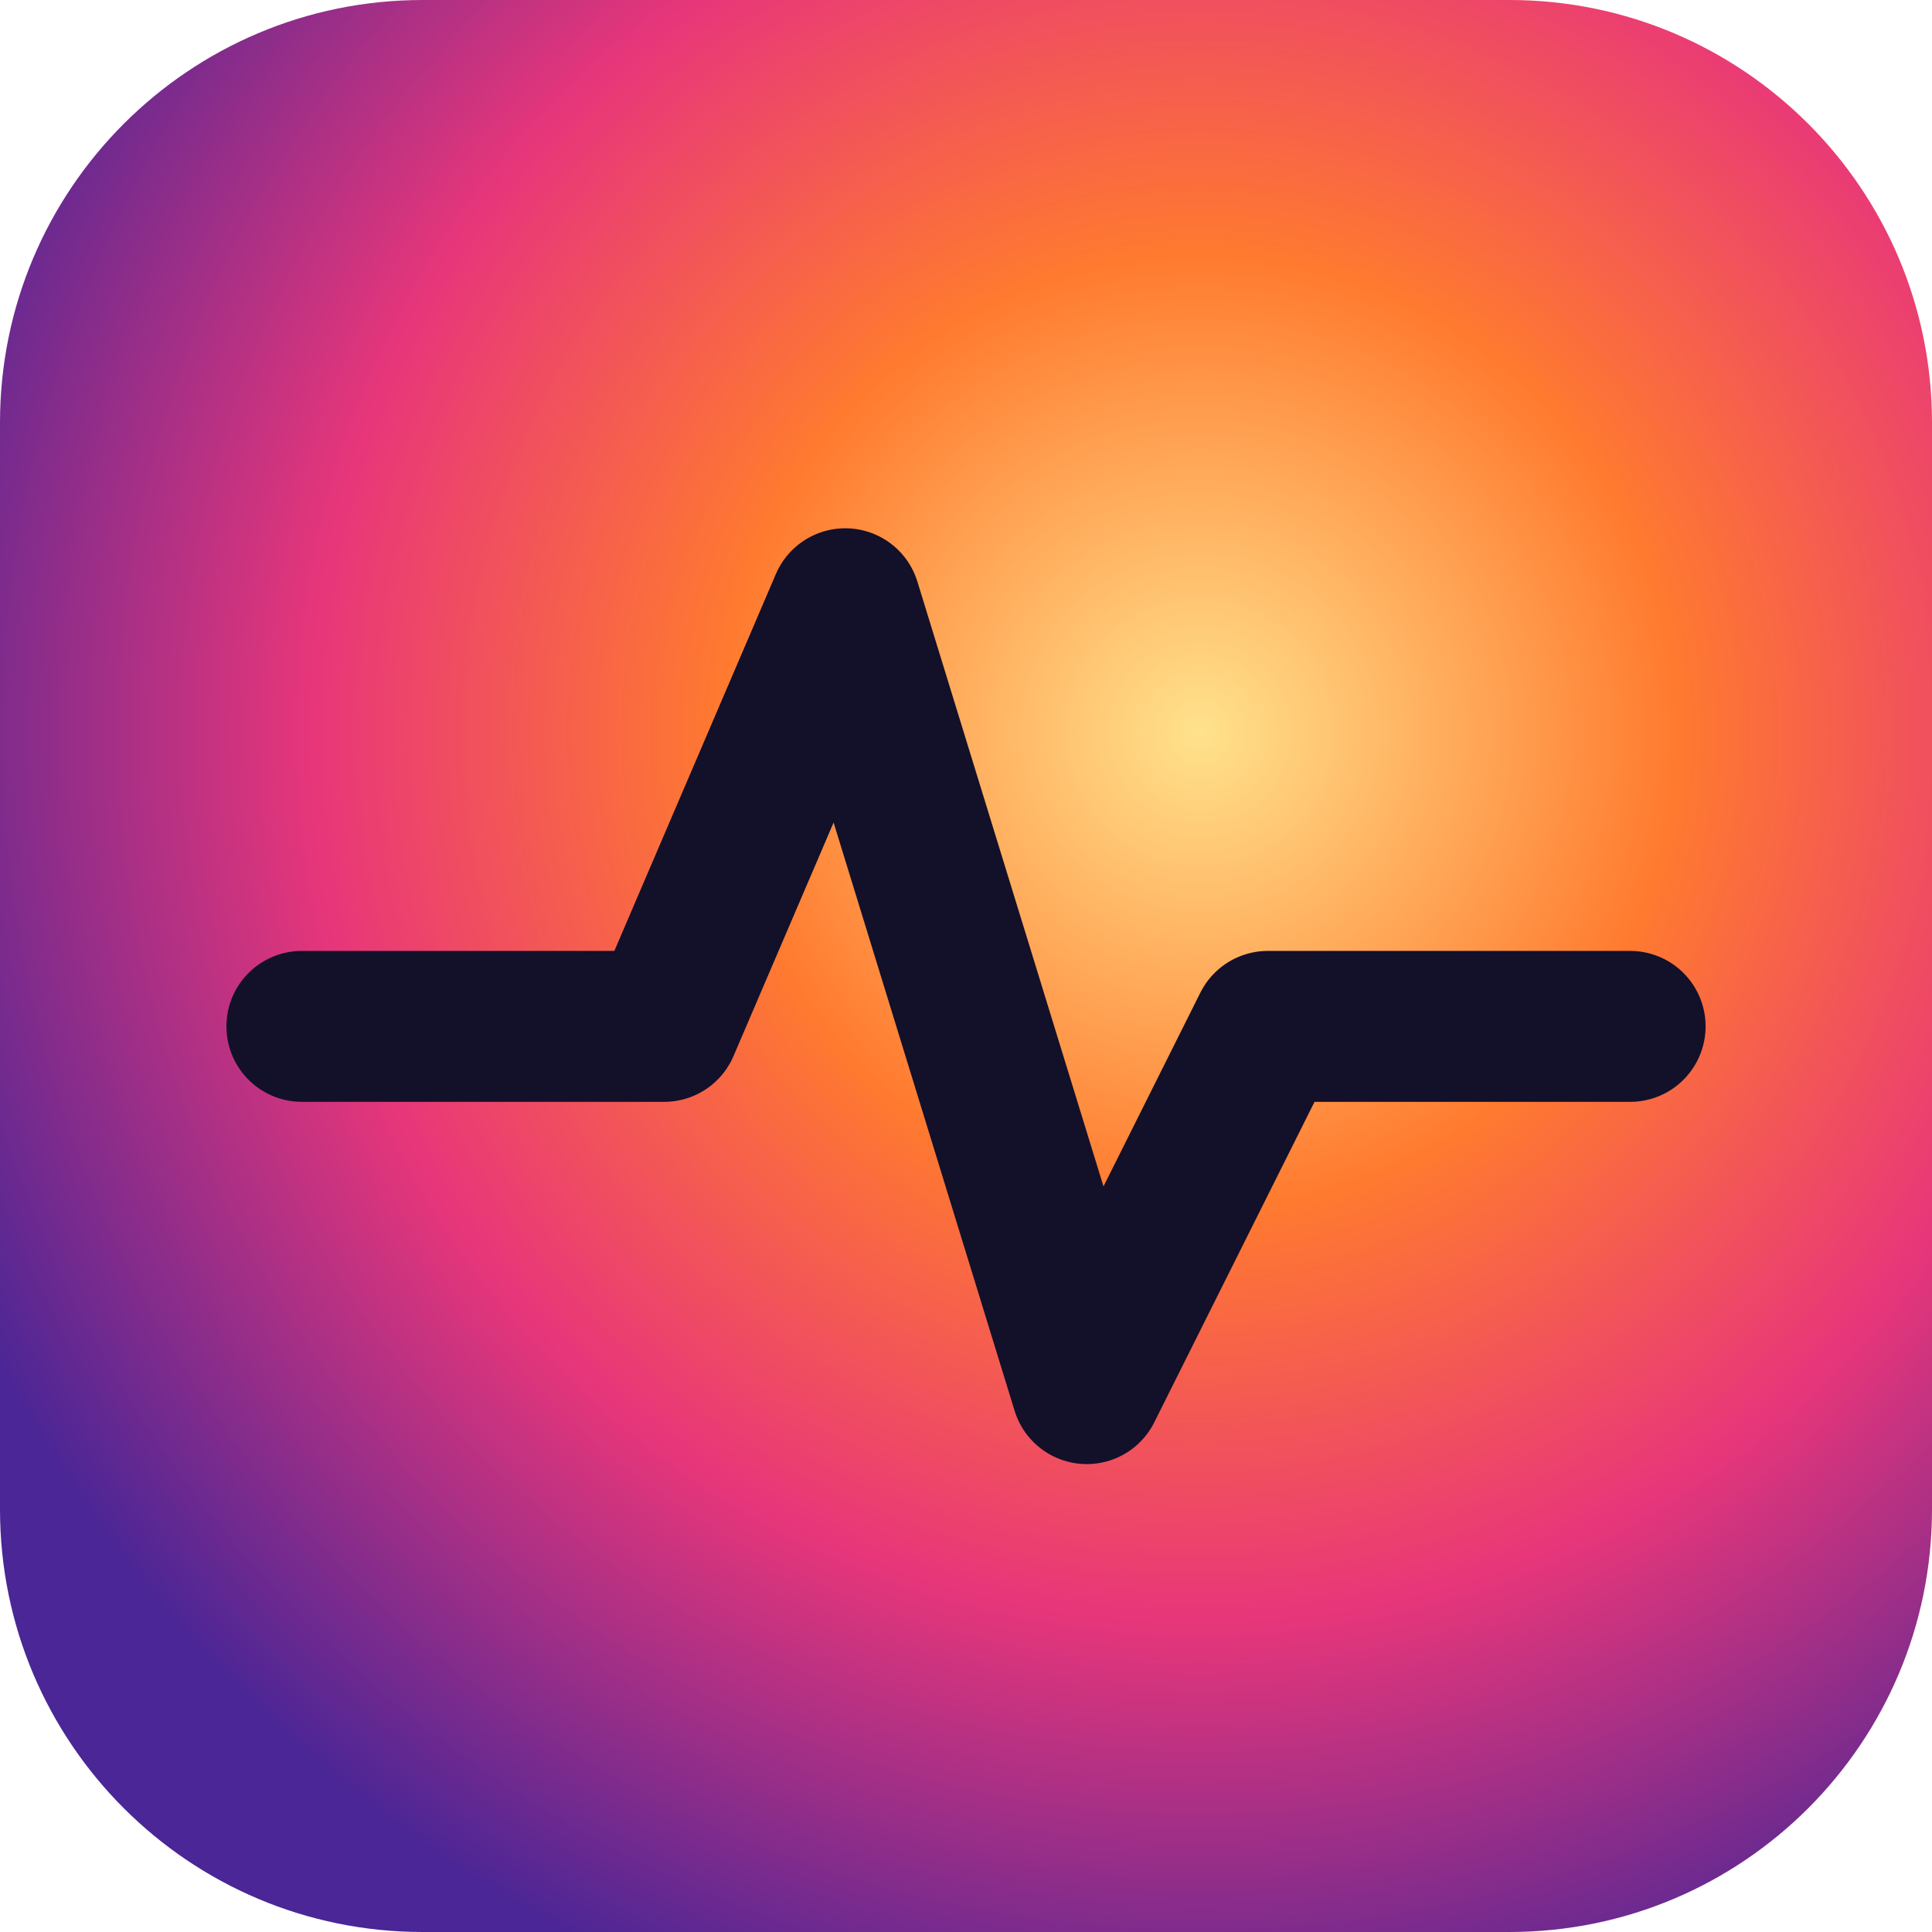
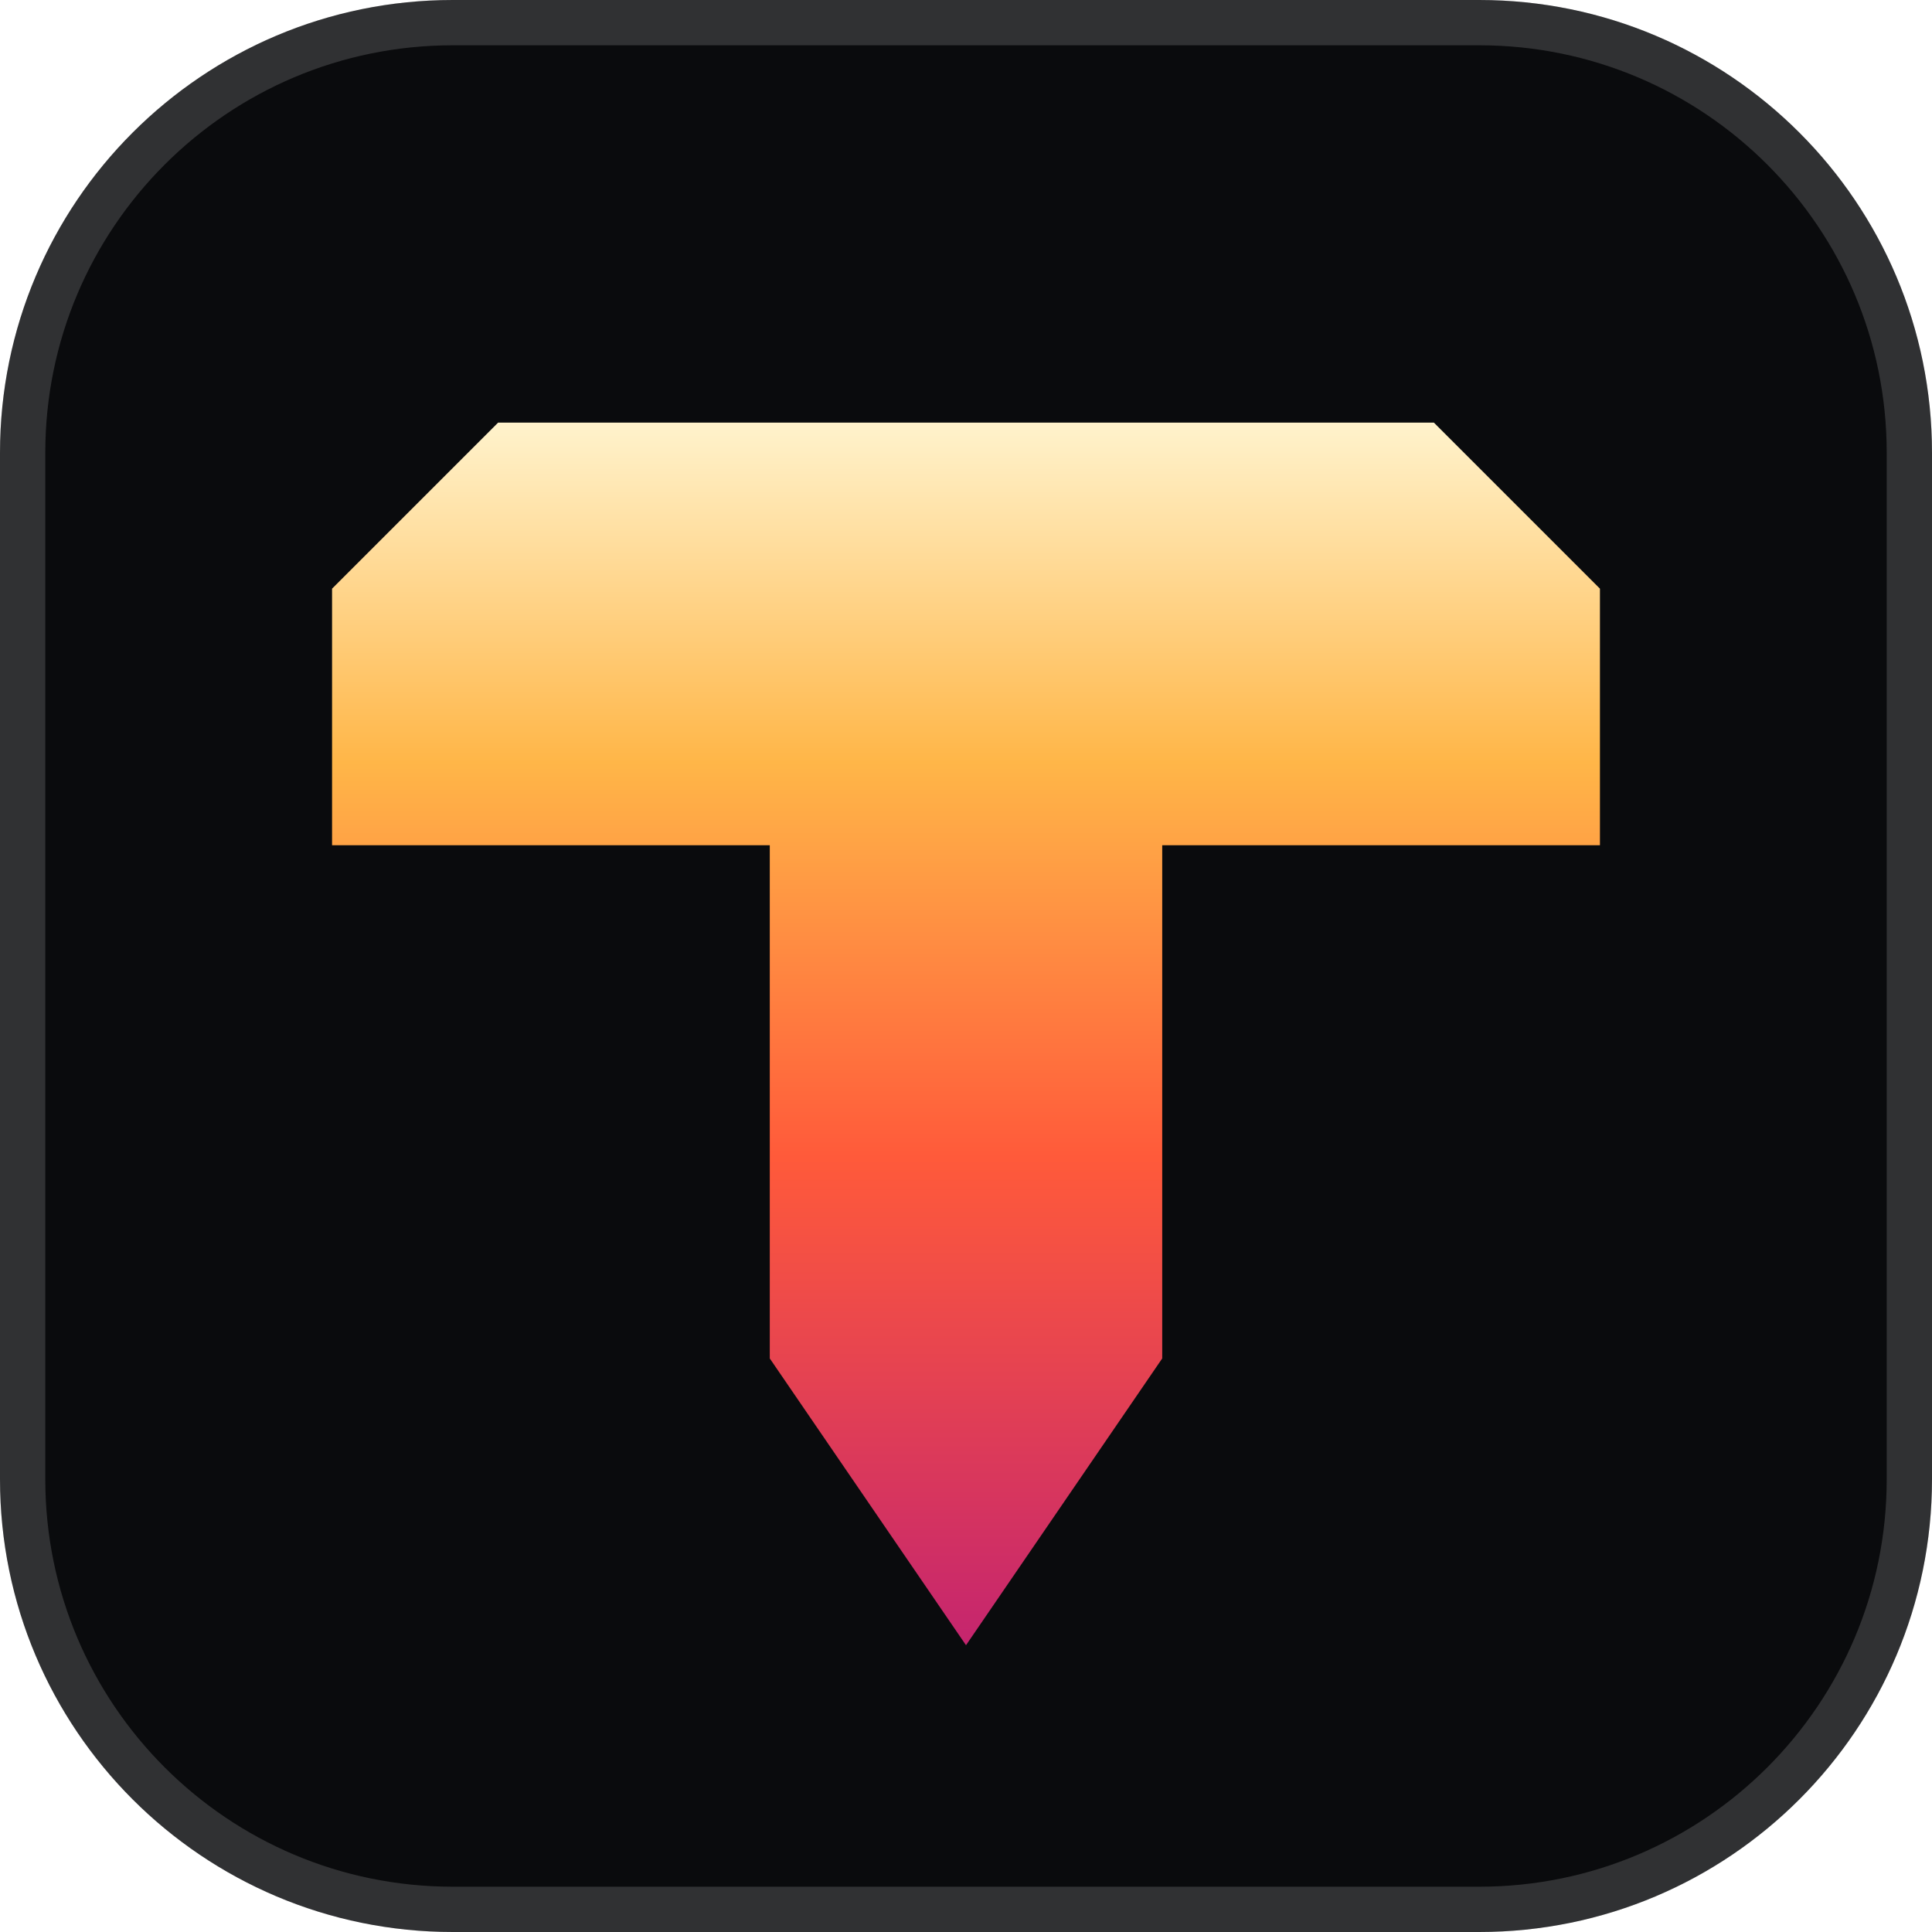
- <svg xmlns="http://www.w3.org/2000/svg" viewBox="0 0 512 512">
+ <svg xmlns="http://www.w3.org/2000/svg" viewBox="0 0 64 64">
  <defs>
-     <radialGradient id="h" cx="62%" cy="38%" r="70%">
-       <stop offset="0" stop-color="#ffe28c" />
-       <stop offset=".35" stop-color="#ff7a2f" />
-       <stop offset=".65" stop-color="#e8367a" />
-       <stop offset="1" stop-color="#4a2696" />
-     </radialGradient>
+     <linearGradient id="g" x1="0" y1="0" x2="0" y2="1">
+       <stop offset="0" stop-color="#fff4cf" />
+       <stop offset="0.28" stop-color="#ffb648" />
+       <stop offset="0.6" stop-color="#ff5a3a" />
+       <stop offset="1" stop-color="#c4246f" />
+     </linearGradient>
  </defs>
-   <rect width="512" height="512" rx="112" fill="url(#h)" />
-   <path d="M80 272h96l48-112 64 208 48-96h96" fill="none" stroke="#13102a" stroke-width="40" stroke-linejoin="round" stroke-linecap="round" />
+   <rect width="64" height="64" rx="15" fill="#0a0b0d" />
+   <rect x="0.75" y="0.75" width="62.5" height="62.5" rx="14.25" fill="none" stroke="rgba(255,255,255,0.16)" stroke-width="1.5" />
+   <path d="M11 19.5 16.5 14h31l5.5 5.5V28H38.5v17L32 54.5 25.5 45V28H11Z" fill="url(#g)" />
</svg>
